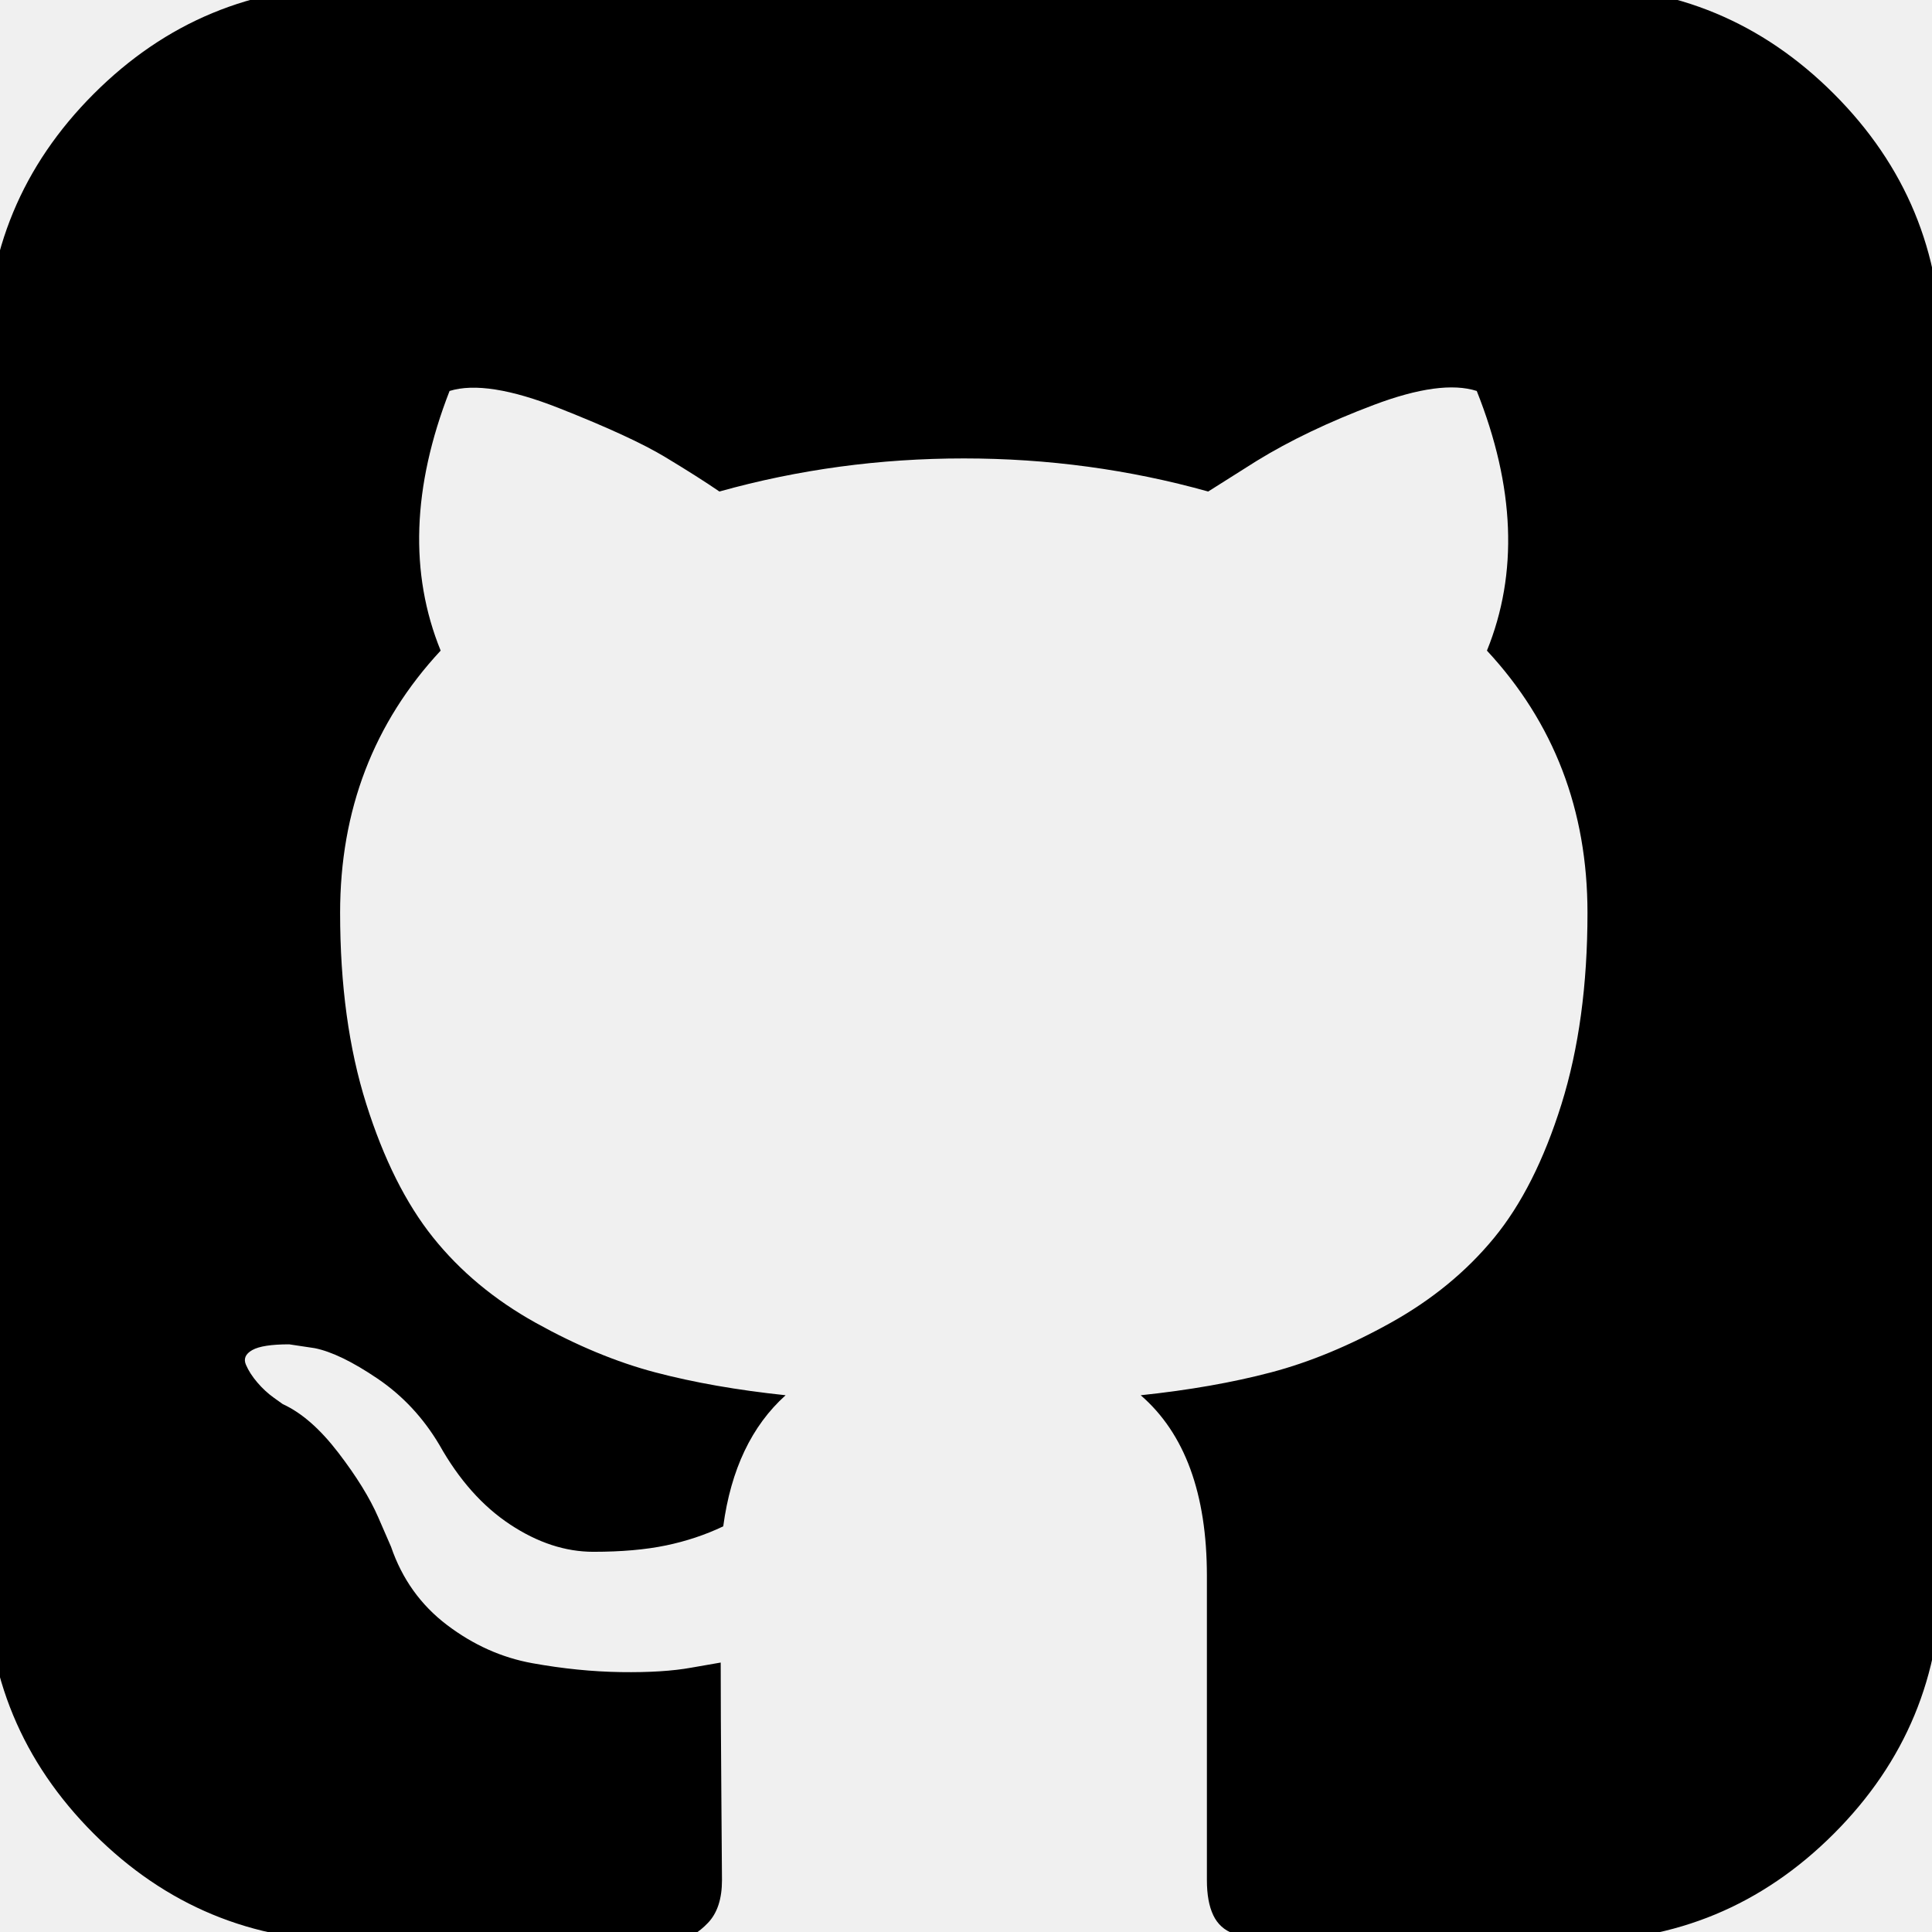
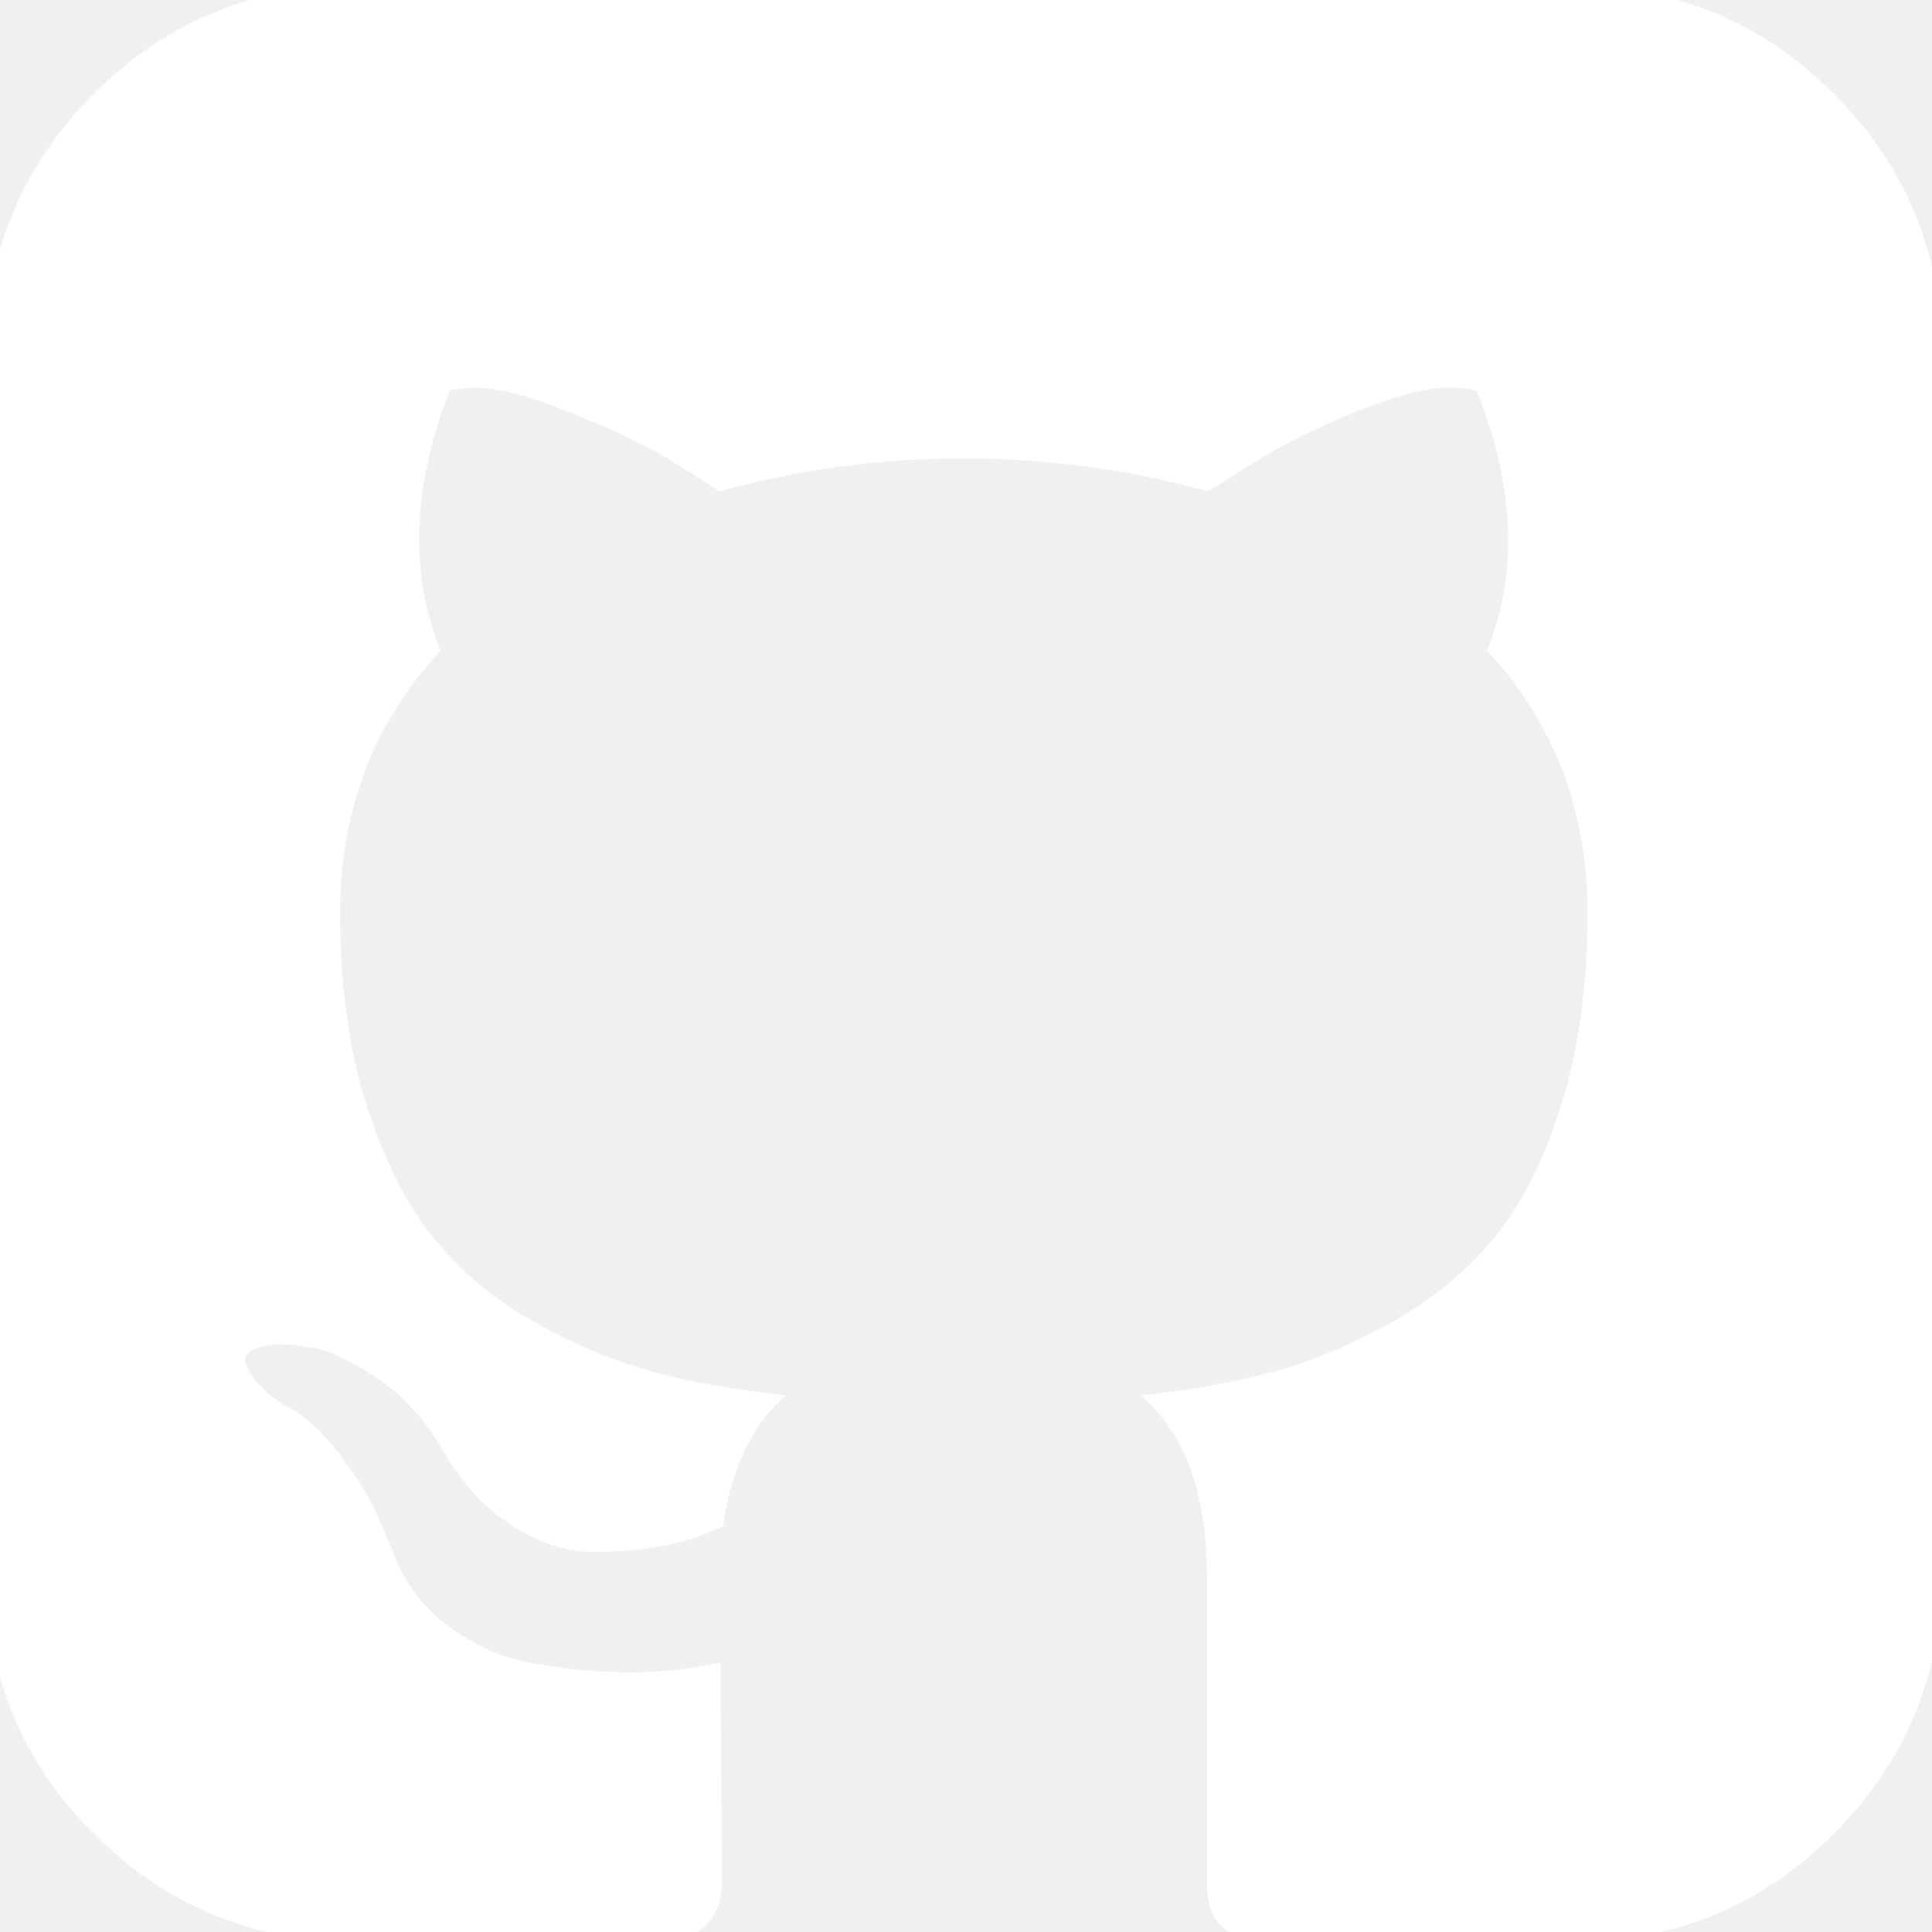
<svg xmlns="http://www.w3.org/2000/svg" width="200" height="200">
  <g>
    <rect fill="none" id="canvas_background" height="202" width="202" y="-1" x="-1" />
  </g>
  <g>
-     <path stroke="null" id="svg_1" d="m200.966,36.522l0,126.495q0,15.68 -11.134,26.814t-26.814,11.134l-29.516,0q-2.108,0 -3.228,-0.132t-2.569,-0.659t-2.108,-1.911t-0.659,-3.624l0,-31.492q0,-12.781 -6.852,-18.711q7.511,-0.791 13.506,-2.372t12.386,-5.139t10.673,-8.762t6.984,-13.835t2.701,-19.831q0,-15.944 -10.409,-27.144q4.875,-11.991 -1.054,-26.88q-3.689,-1.186 -10.673,1.449t-12.122,5.798l-5.007,3.162q-12.254,-3.426 -25.299,-3.426t-25.299,3.426q-2.108,-1.449 -5.6,-3.558t-11.002,-5.073t-11.332,-1.779q-5.798,14.89 -0.922,26.88q-10.409,11.2 -10.409,27.144q0,11.2 2.701,19.765t6.918,13.835t10.607,8.828t12.386,5.139t13.506,2.372q-5.271,4.744 -6.457,13.572q-2.767,1.318 -5.929,1.976t-7.511,0.659t-8.631,-2.833t-7.313,-8.235q-2.504,-4.217 -6.391,-6.852t-6.522,-3.162l-2.635,-0.395q-2.767,0 -3.821,0.593t-0.659,1.515t1.186,1.845t1.713,1.581l0.922,0.659q2.899,1.318 5.732,5.007t4.151,6.72l1.318,3.031q1.713,5.007 5.798,8.104t8.828,3.953t9.158,0.922t7.313,-0.461l3.031,-0.527q0,5.007 0.066,13.572t0.066,8.96q0,2.899 -1.449,4.414t-2.899,1.713t-4.348,0.198l-29.516,0q-15.68,0 -26.814,-11.134t-11.134,-26.814l0,-126.495q0,-15.68 11.134,-26.814t26.814,-11.134l126.495,0q15.68,0 26.814,11.134t11.134,26.814z" />
+     <path fill="white" stroke="null" id="svg_1" d="m200.966,36.522l0,126.495q0,15.68 -11.134,26.814t-26.814,11.134l-29.516,0q-2.108,0 -3.228,-0.132t-2.569,-0.659t-2.108,-1.911t-0.659,-3.624l0,-31.492q0,-12.781 -6.852,-18.711q7.511,-0.791 13.506,-2.372t12.386,-5.139t10.673,-8.762t6.984,-13.835t2.701,-19.831q0,-15.944 -10.409,-27.144q4.875,-11.991 -1.054,-26.88q-3.689,-1.186 -10.673,1.449t-12.122,5.798l-5.007,3.162q-12.254,-3.426 -25.299,-3.426t-25.299,3.426q-2.108,-1.449 -5.6,-3.558t-11.002,-5.073t-11.332,-1.779q-5.798,14.89 -0.922,26.88q-10.409,11.2 -10.409,27.144q0,11.2 2.701,19.765t6.918,13.835t10.607,8.828t12.386,5.139t13.506,2.372q-5.271,4.744 -6.457,13.572q-2.767,1.318 -5.929,1.976t-7.511,0.659t-8.631,-2.833t-7.313,-8.235q-2.504,-4.217 -6.391,-6.852t-6.522,-3.162l-2.635,-0.395q-2.767,0 -3.821,0.593t-0.659,1.515t1.186,1.845t1.713,1.581l0.922,0.659q2.899,1.318 5.732,5.007t4.151,6.72l1.318,3.031q1.713,5.007 5.798,8.104t8.828,3.953t9.158,0.922t7.313,-0.461l3.031,-0.527q0,5.007 0.066,13.572t0.066,8.96q0,2.899 -1.449,4.414t-2.899,1.713t-4.348,0.198l-29.516,0q-15.68,0 -26.814,-11.134t-11.134,-26.814l0,-126.495q0,-15.68 11.134,-26.814t26.814,-11.134l126.495,0q15.68,0 26.814,11.134t11.134,26.814z" />
  </g>
</svg>
